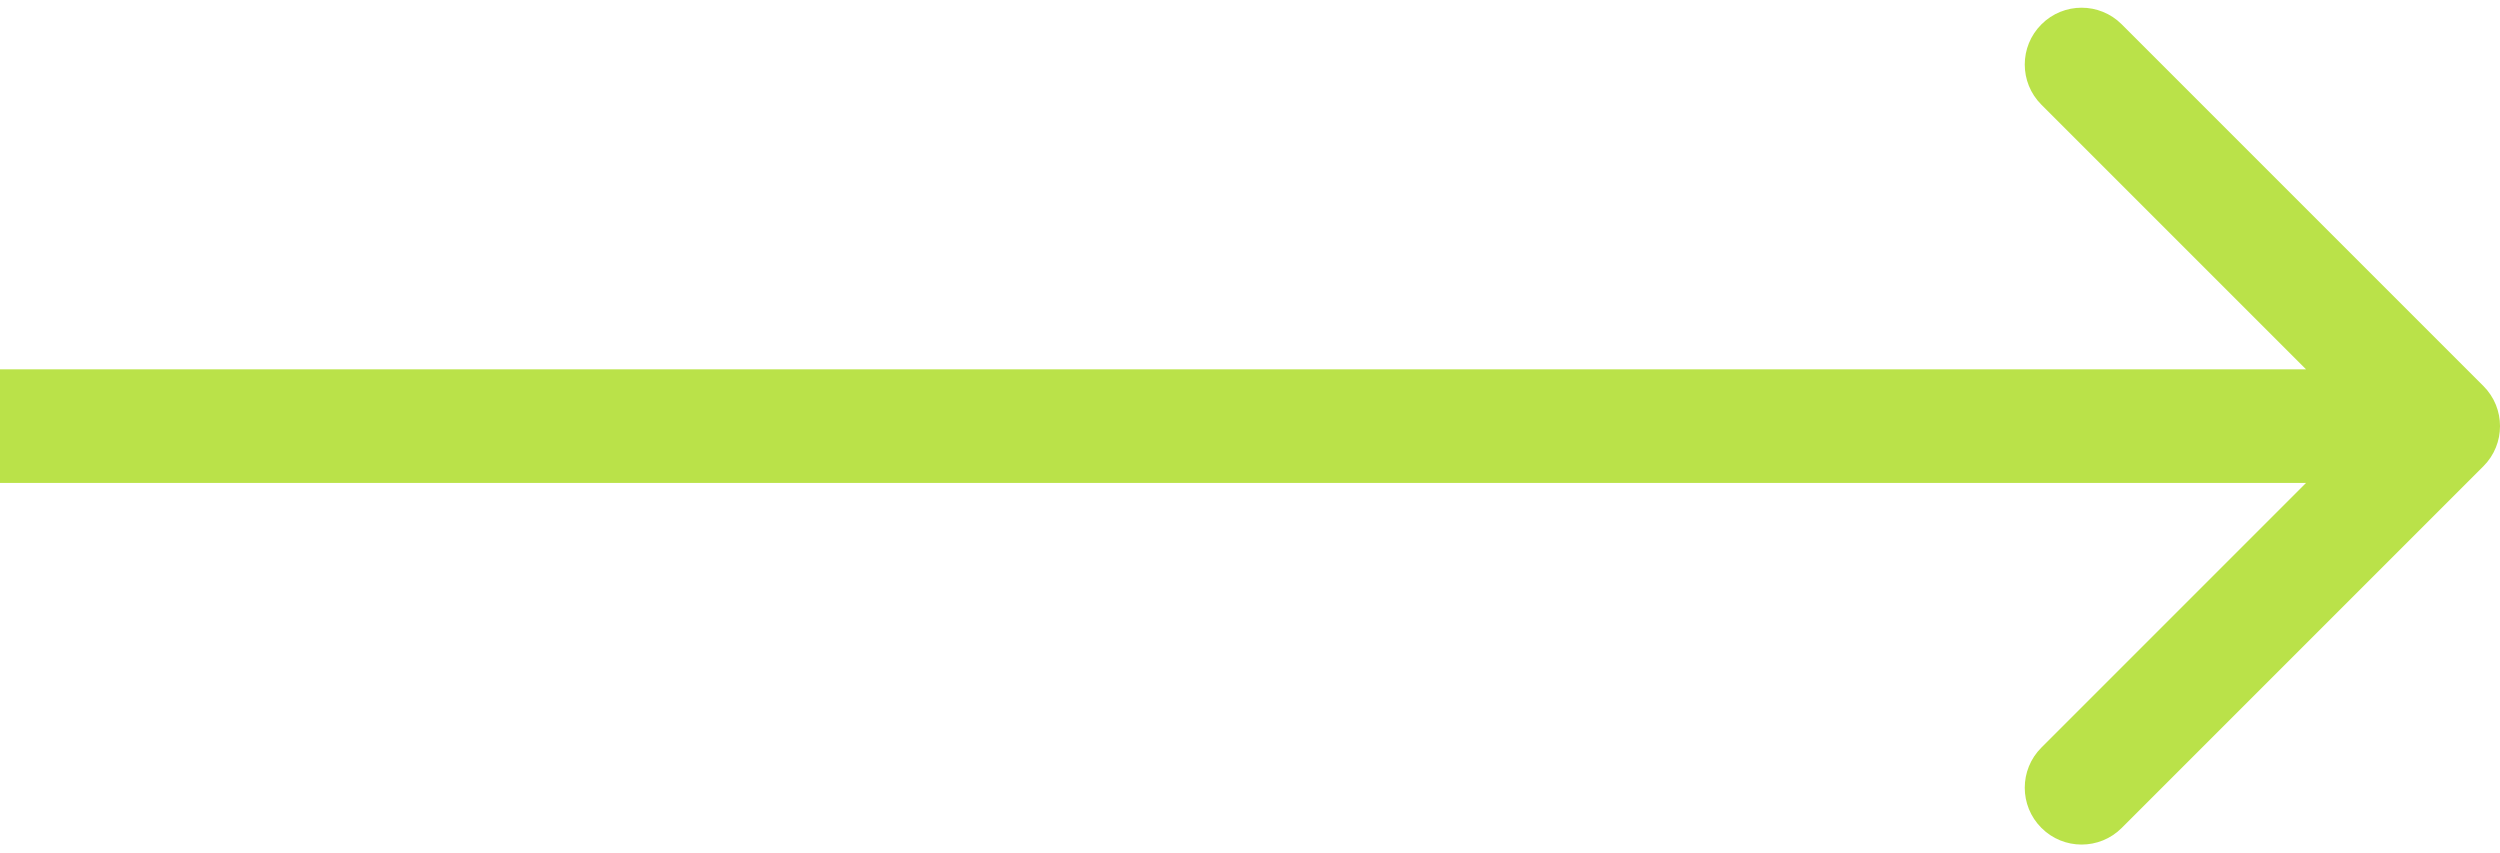
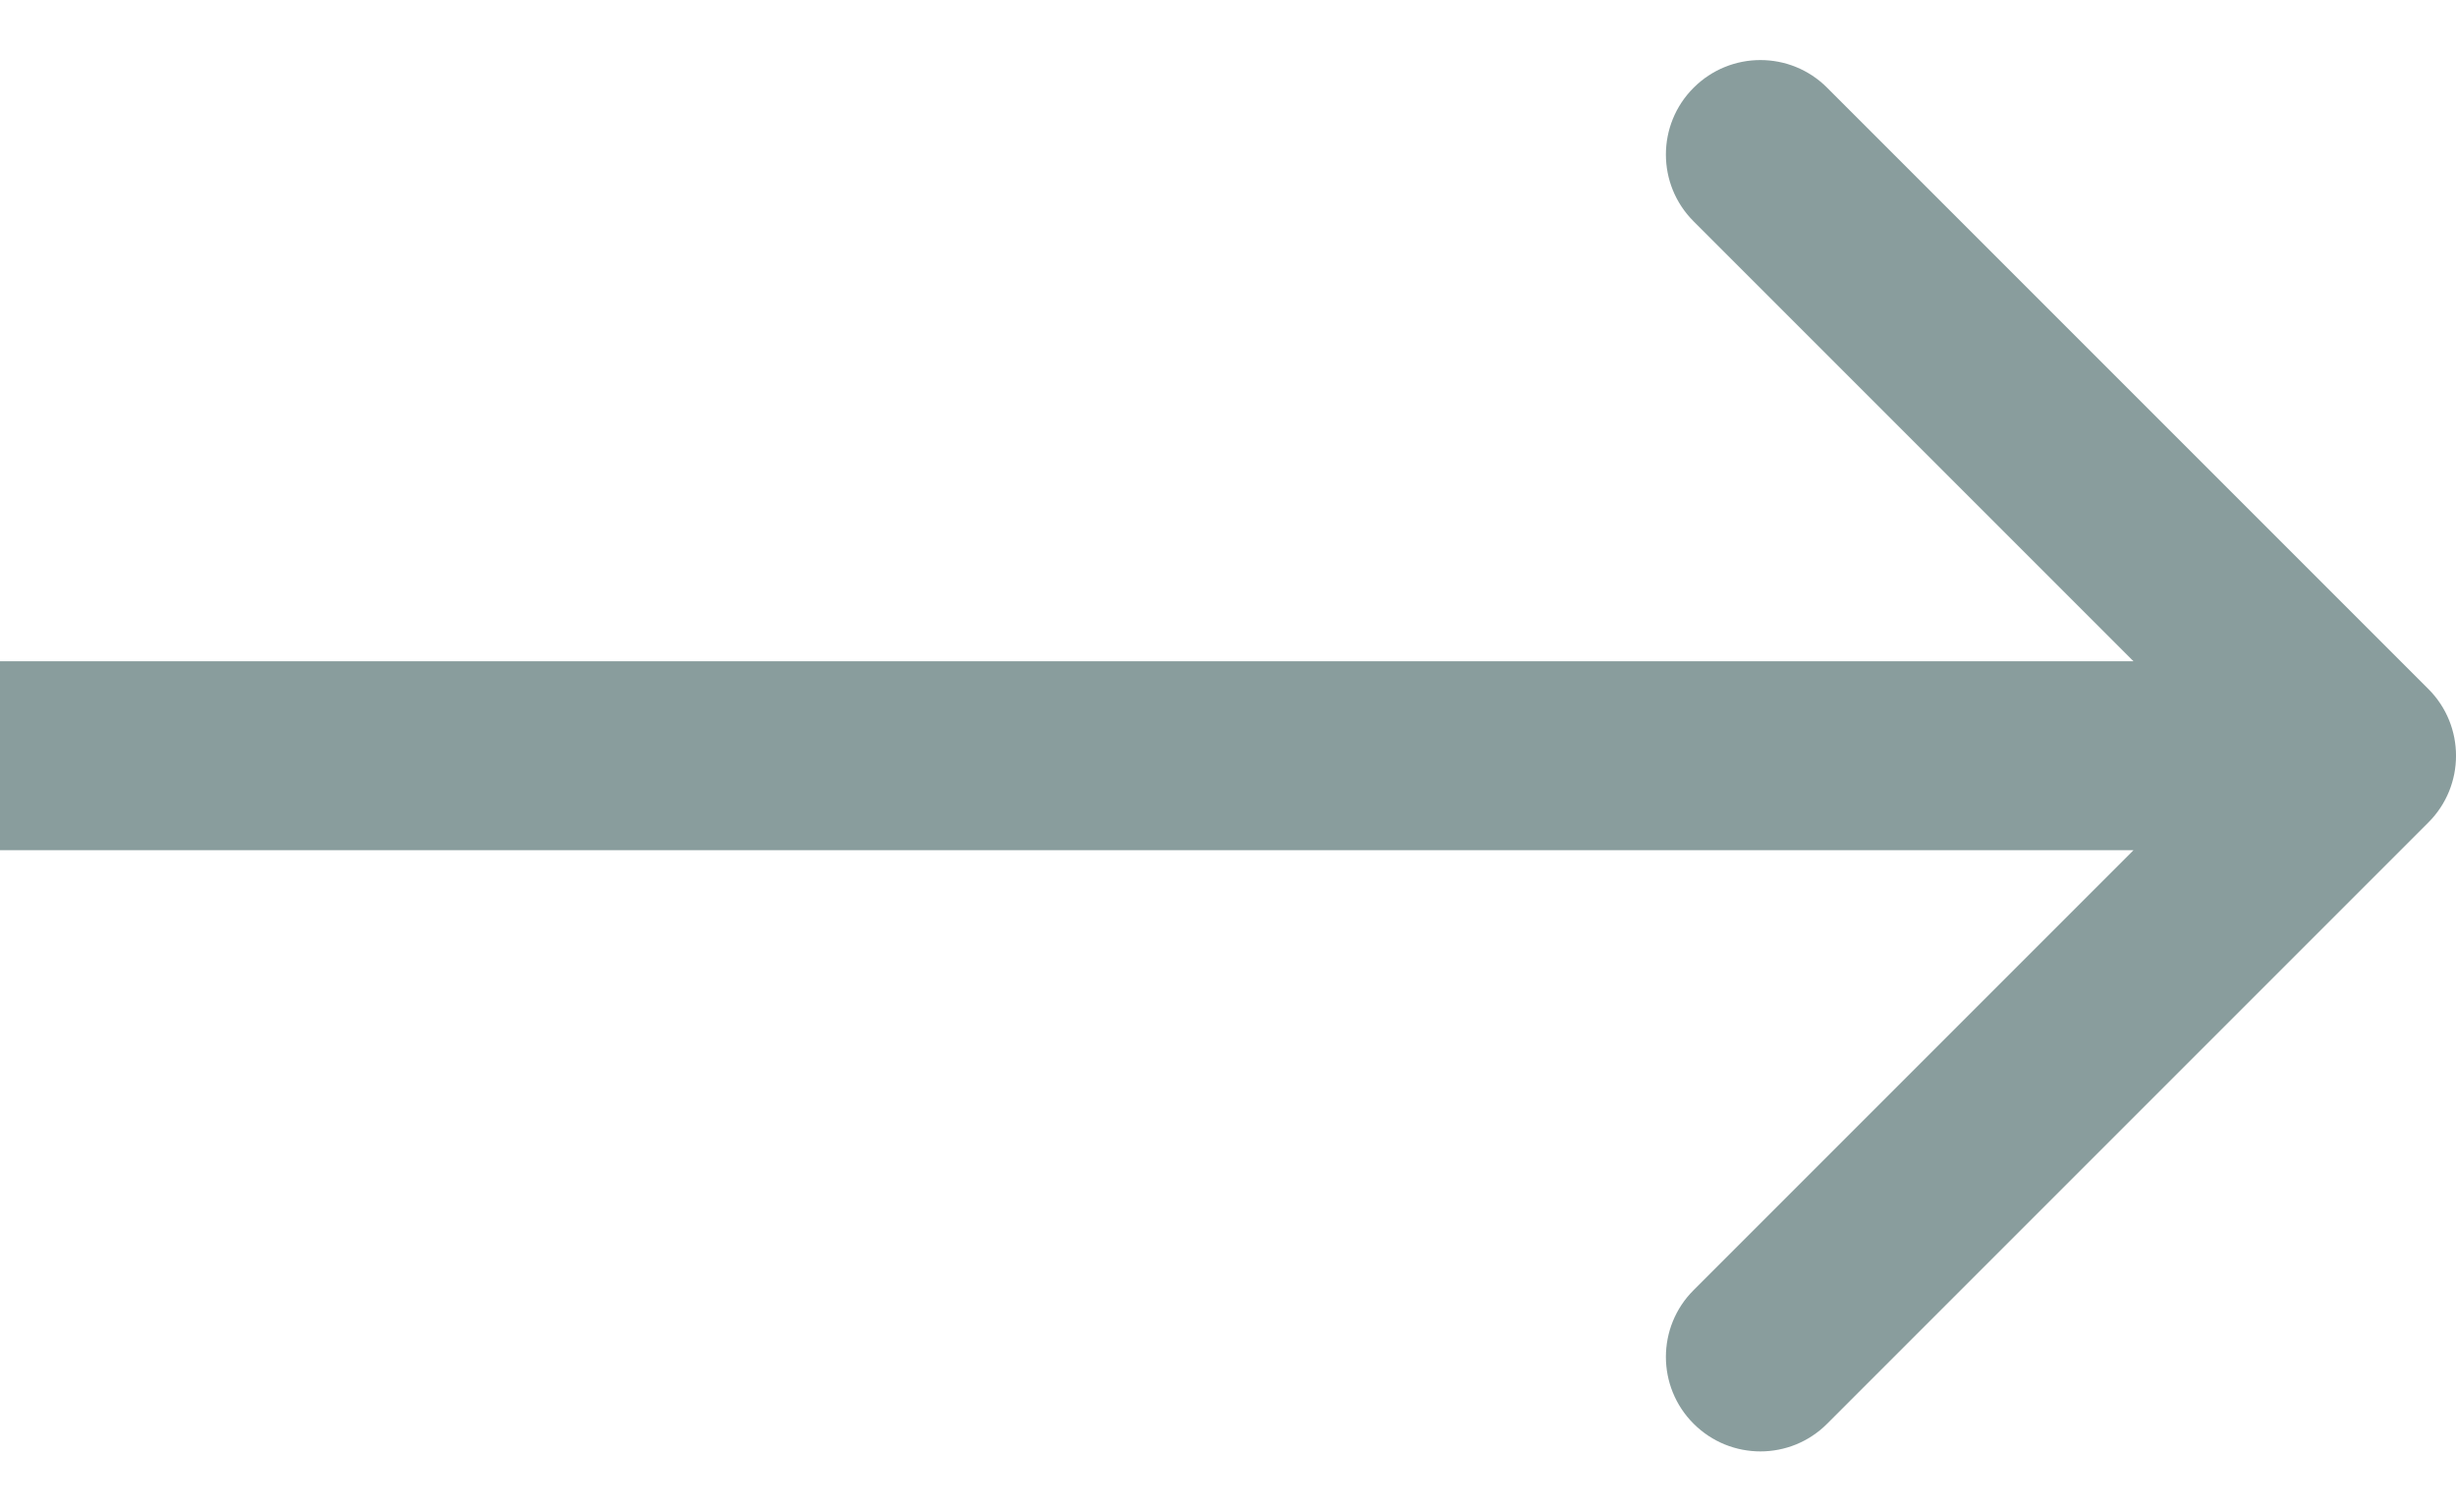
- <svg xmlns="http://www.w3.org/2000/svg" width="44" height="15" viewBox="0 0 44 15" fill="none">
-   <path d="M43.707 8.207C44.098 7.817 44.098 7.183 43.707 6.793L37.343 0.429C36.953 0.038 36.319 0.038 35.929 0.429C35.538 0.819 35.538 1.453 35.929 1.843L41.586 7.5L35.929 13.157C35.538 13.547 35.538 14.181 35.929 14.571C36.319 14.962 36.953 14.962 37.343 14.571L43.707 8.207ZM0 8.5L43 8.5V6.5L0 6.5L0 8.5Z" fill="#BAE249" />
+ <svg xmlns="http://www.w3.org/2000/svg" width="26" height="16" viewBox="0 0 26 16" fill="none">
+   <path d="M25.707 8.707C26.098 8.317 26.098 7.683 25.707 7.293L19.343 0.929C18.953 0.538 18.32 0.538 17.929 0.929C17.538 1.319 17.538 1.953 17.929 2.343L23.586 8L17.929 13.657C17.538 14.047 17.538 14.681 17.929 15.071C18.32 15.462 18.953 15.462 19.343 15.071L25.707 8.707ZM-8.74228e-08 9L25 9L25 7L8.74228e-08 7L-8.74228e-08 9Z" fill="#899D9D" />
</svg>
